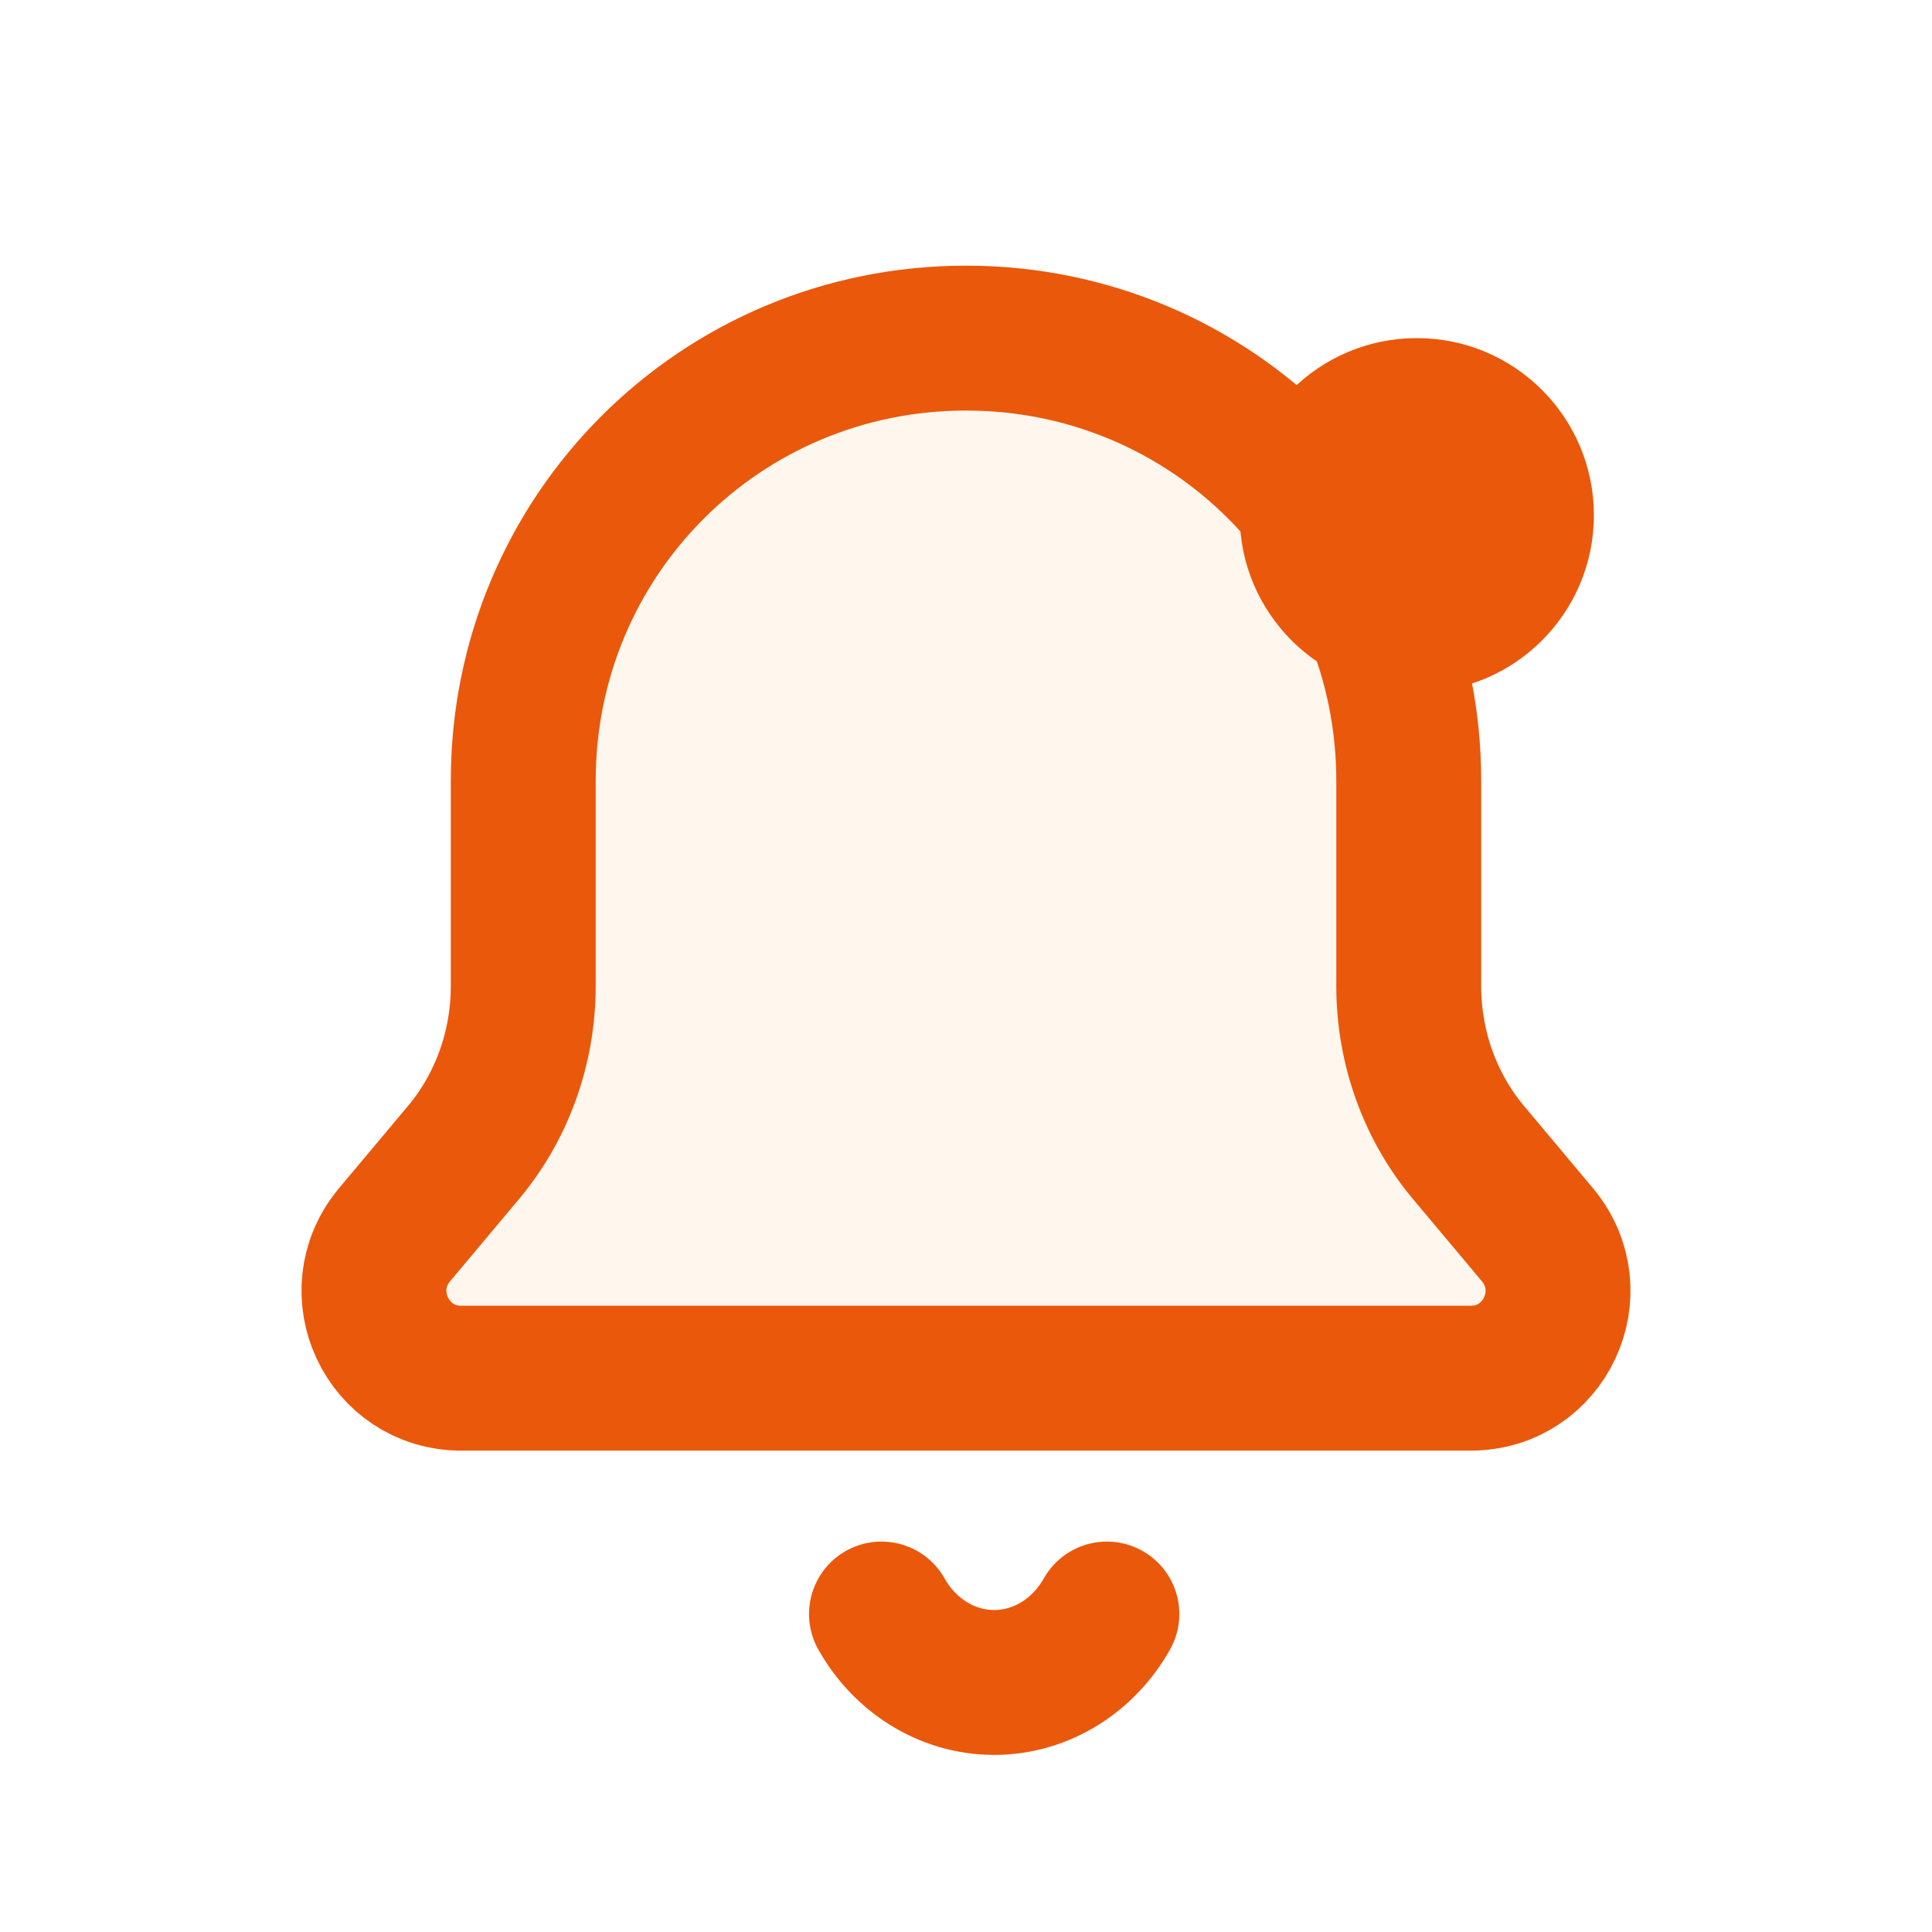
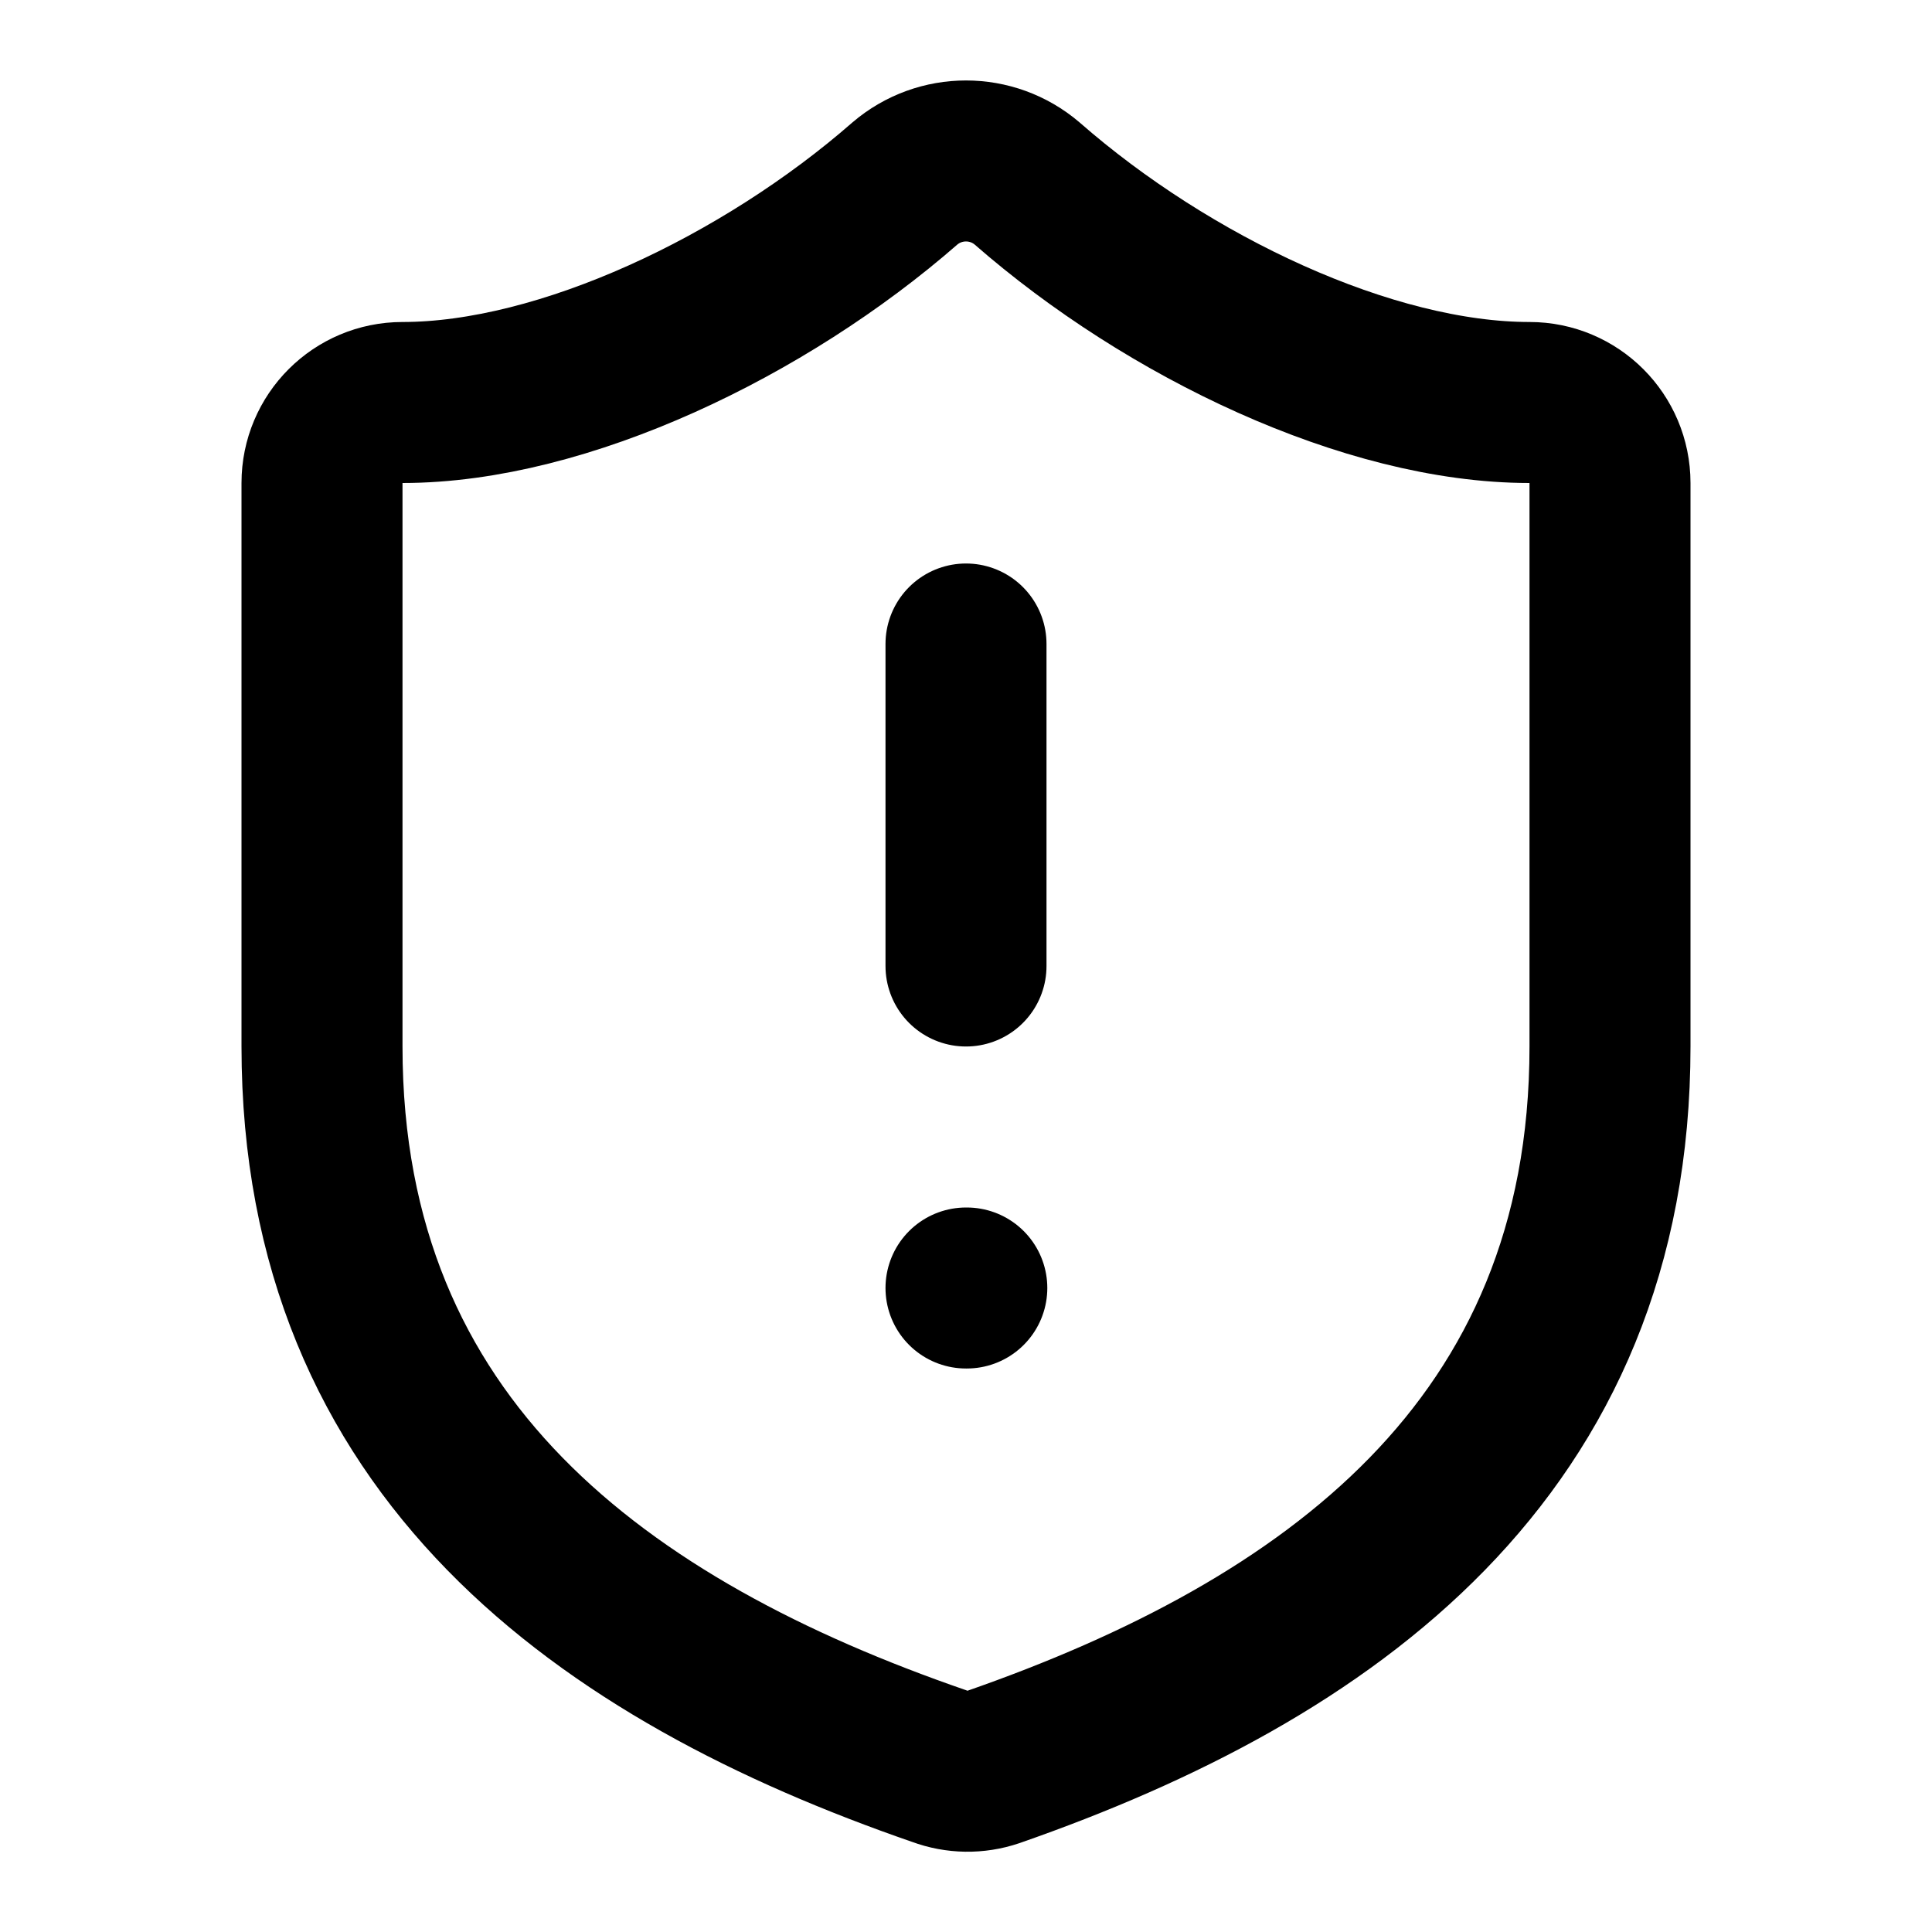
- <svg xmlns="http://www.w3.org/2000/svg" width="24" height="24" viewBox="0 0 24 24" fill="none">
-   <path d="M12 4.2C8.95 4.2 6.5 6.65 6.5 9.7V12.25C6.5 13.02 6.23 13.77 5.73 14.35L4.9 15.34C4.31 16.05 4.81 17.12 5.73 17.12H18.27C19.19 17.12 19.69 16.05 19.1 15.34L18.27 14.35C17.77 13.77 17.5 13.02 17.5 12.25V9.7C17.5 6.65 15.05 4.2 12 4.2Z" fill="#FFF7ED" stroke="#EA580C" stroke-width="1.8" />
-   <path d="M10.95 20.05C11.23 20.55 11.75 20.9 12.35 20.9C12.95 20.9 13.47 20.55 13.75 20.05" stroke="#EA580C" stroke-width="1.8" stroke-linecap="round" />
-   <circle cx="17.6" cy="6.4" r="2.2" fill="#EA580C" />
+ <svg xmlns="http://www.w3.org/2000/svg" width="24" height="24" viewBox="0 0 24 24" fill="none" stroke="currentColor" stroke-width="2" stroke-linecap="round" stroke-linejoin="round">
+   <path d="M20 13c0 5-3.5 7.5-7.66 8.95a1 1 0 0 1-.67-.01C7.5 20.5 4 18 4 13V6a1 1 0 0 1 1-1c2 0 4.5-1.2 6.24-2.72a1.17 1.17 0 0 1 1.52 0C14.51 3.81 17 5 19 5a1 1 0 0 1 1 1z" />
+   <path d="M12 8v4" />
+   <path d="M12 16h.01" />
</svg>
